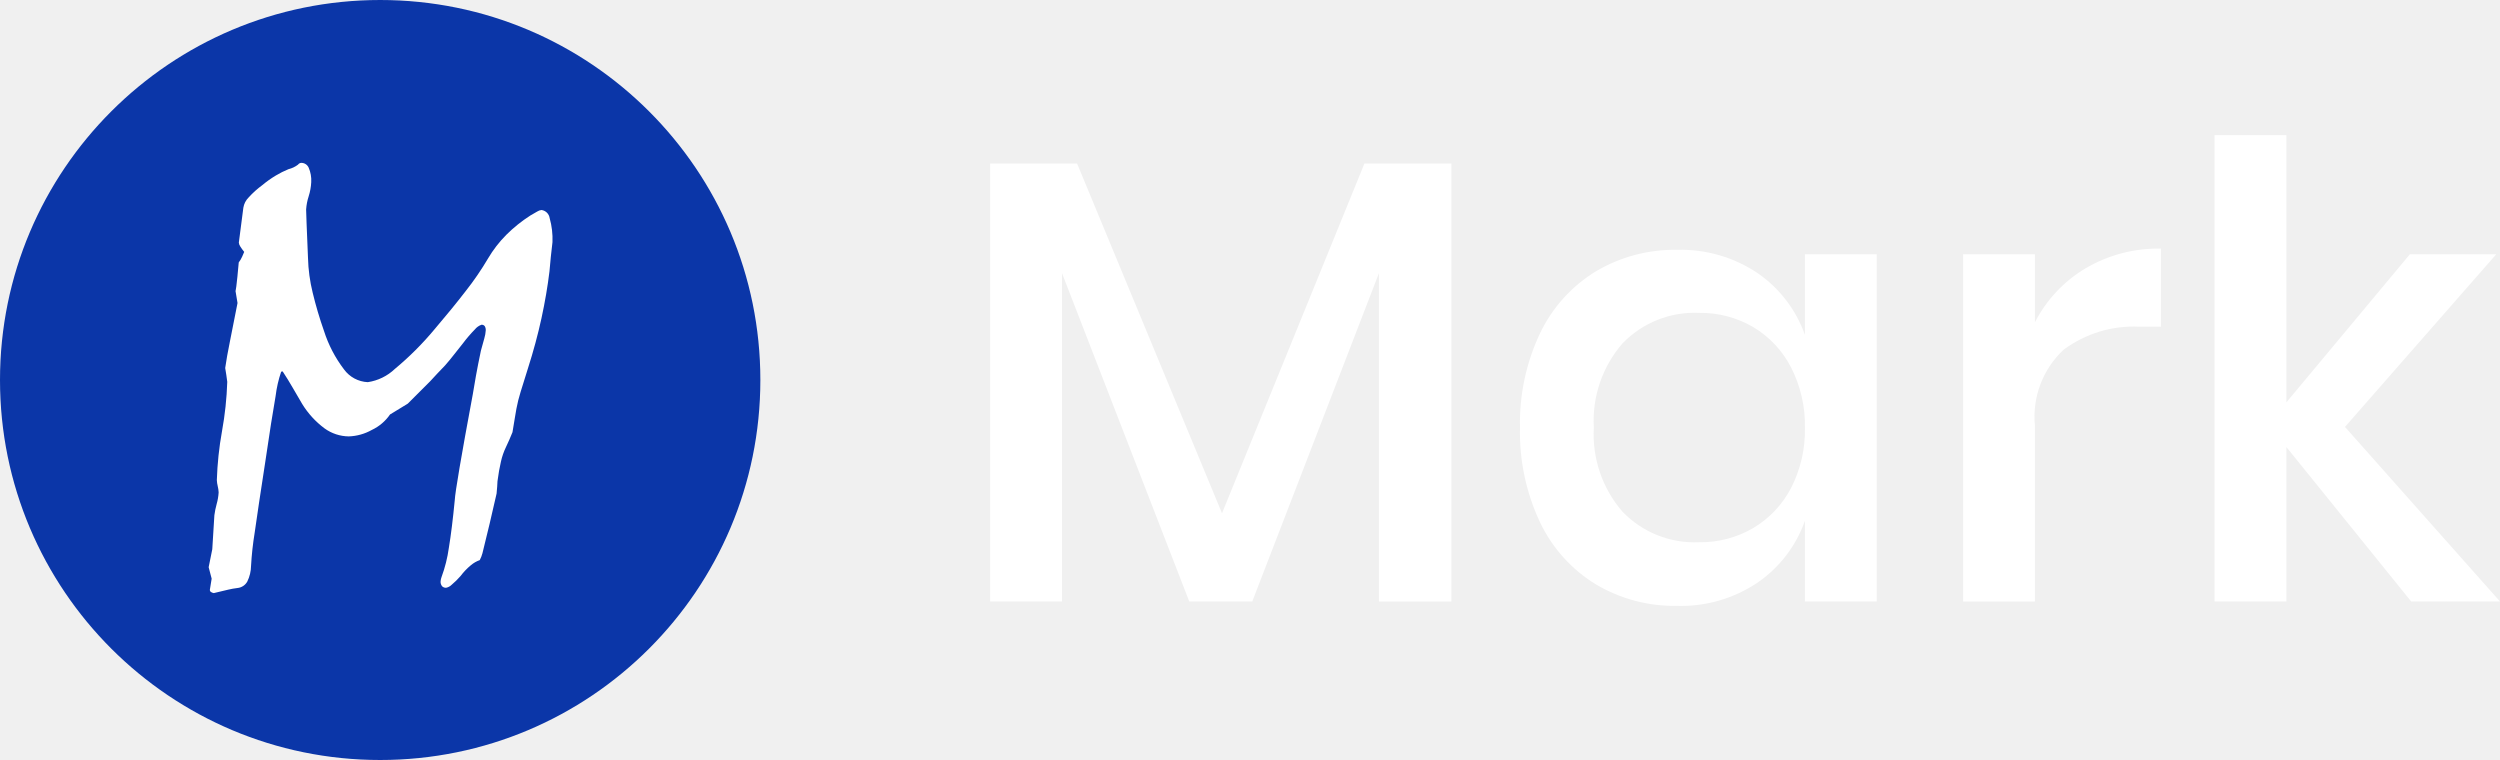
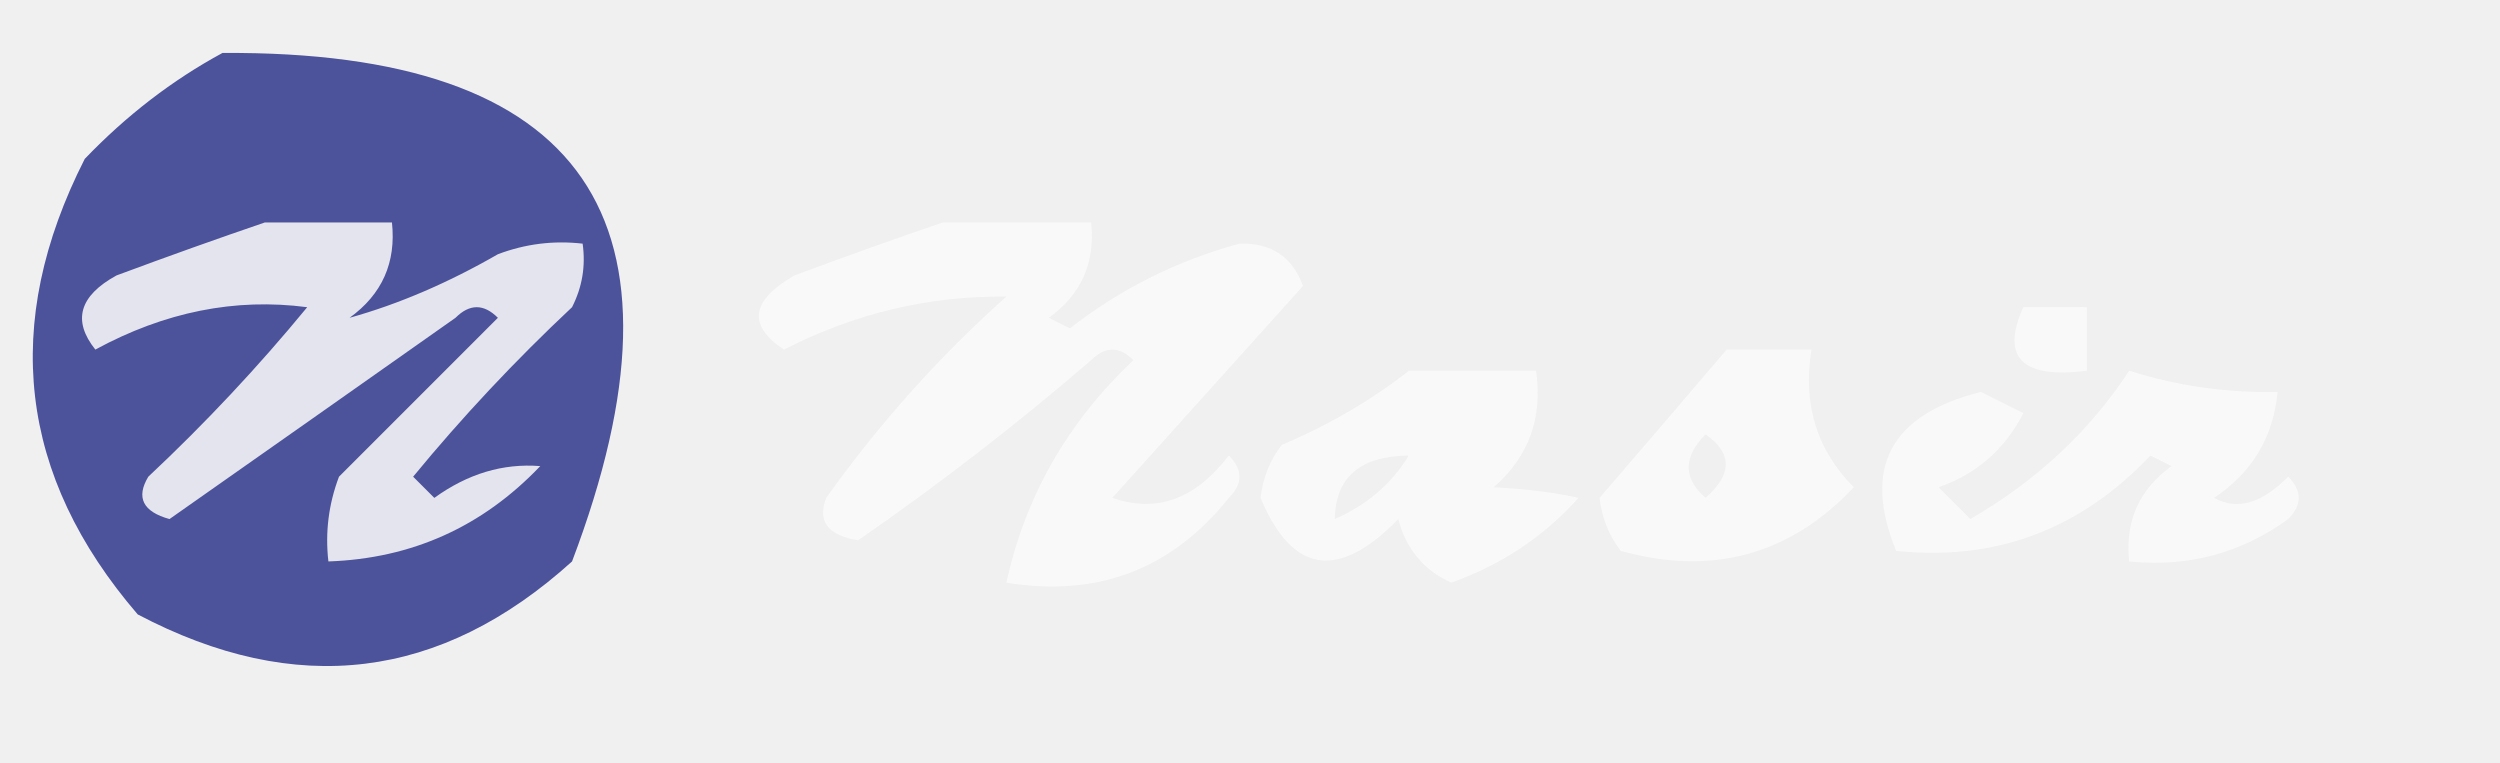
- <svg xmlns="http://www.w3.org/2000/svg" id="Layer_1" data-name="Layer 1" viewBox="0 0 125 38">
-   <defs>
-     <style>.cls-1{fill:#0b36a8;}.cls-2{fill:#fff;}</style>
-   </defs>
-   <ellipse class="cls-1" cx="19.009" cy="19" rx="19.009" ry="19" />
-   <path class="cls-2" d="M11.876,15.151q-0.045-.3-0.105-0.631c0,0.09.015,0.021,0.046-.21s0.07-.626.12-1.188a1.436,1.436,0,0,0,.173-0.294c0.035-.084.068-0.162,0.1-0.233a2.442,2.442,0,0,1-.2-0.278,0.388,0.388,0,0,1-.068-0.188q0.12-.917.226-1.745a0.929,0.929,0,0,1,.263-0.511,4.565,4.565,0,0,1,.685-0.617,5.3,5.3,0,0,1,.677-0.481,4.689,4.689,0,0,1,.631-0.316A1.3,1.3,0,0,0,14.9,8.233a0.214,0.214,0,0,1,.165-0.09,0.4,0.4,0,0,1,.369.241,1.589,1.589,0,0,1,.128.722,2.78,2.78,0,0,1-.128.707,2.753,2.753,0,0,0-.128.662q0,0.09.023,0.692T15.4,12.9a8.108,8.108,0,0,0,.233,1.73,19.439,19.439,0,0,0,.564,1.91A6.373,6.373,0,0,0,17.2,18.469a1.556,1.556,0,0,0,1.189.639,2.491,2.491,0,0,0,1.354-.662,15.217,15.217,0,0,0,1.987-1.986q0.873-1.022,1.558-1.91A14.564,14.564,0,0,0,24.4,12.926a5.984,5.984,0,0,1,.918-1.188,7.245,7.245,0,0,1,1.2-.963l0.346-.2a0.487,0.487,0,0,1,.211-0.075,0.477,0.477,0,0,1,.408.406,3.871,3.871,0,0,1,.141,1.2q-0.09.736-.15,1.459-0.136,1.128-.4,2.346t-0.683,2.527q-0.21.662-.361,1.158a7.377,7.377,0,0,0-.21.843c-0.02.13-.048,0.293-0.083,0.488s-0.073.424-.113,0.684c-0.1.251-.21,0.5-0.33,0.753a3.263,3.263,0,0,0-.248.721q-0.1.421-.172,0.978c0,0.07-.005.161-0.015,0.271s-0.021.225-.03,0.346q-0.345,1.534-.706,2.979a1.624,1.624,0,0,1-.135.346,1.438,1.438,0,0,0-.443.255,3.183,3.183,0,0,0-.518.542,3.99,3.99,0,0,1-.451.443,0.539,0.539,0,0,1-.271.143,0.264,0.264,0,0,1-.2-0.075,0.352,0.352,0,0,1-.075-0.255,0.8,0.8,0,0,1,.045-0.2,7.052,7.052,0,0,0,.369-1.474q0.158-.962.294-2.377,0.015-.3.24-1.625t0.662-3.67q0.059-.376.158-0.925t0.248-1.256c0.07-.241.128-0.449,0.173-0.624a1.751,1.751,0,0,0,.068-0.384,0.362,0.362,0,0,0-.052-0.218,0.189,0.189,0,0,0-.159-0.068,0.73,0.73,0,0,0-.331.233,6.9,6.9,0,0,0-.6.7c-0.14.17-.283,0.351-0.429,0.541s-0.3.376-.459,0.557q-0.407.421-.753,0.8l-1.114,1.113-0.369.226q-0.218.135-.519,0.316a2.287,2.287,0,0,1-.911.774,2.534,2.534,0,0,1-1.152.323,2.1,2.1,0,0,1-1.211-.4,4.351,4.351,0,0,1-1.121-1.226q-0.241-.407-0.474-0.812t-0.5-.812l-0.075.015a6.094,6.094,0,0,0-.278,1.219q-0.2,1.129-.519,3.309-0.347,2.241-.527,3.52a15.7,15.7,0,0,0-.181,1.654,1.848,1.848,0,0,1-.188.79,0.628,0.628,0,0,1-.489.323,4.082,4.082,0,0,0-.466.083q-0.3.068-.722,0.172a0.408,0.408,0,0,1-.135-0.052,0.125,0.125,0,0,1-.06-0.114l0.09-.556-0.15-.572q0.09-.467.181-0.9,0.059-.9.105-1.7a4.226,4.226,0,0,1,.113-0.556,2.678,2.678,0,0,0,.1-0.586,1.563,1.563,0,0,0-.045-0.308,1.582,1.582,0,0,1-.045-0.308A16.722,16.722,0,0,1,11.1,21.56a16.841,16.841,0,0,0,.263-2.467Q11.32,18.747,11.26,18.4q0.076-.542.241-1.354T11.876,15.151Z" />
-   <path class="cls-2" d="M72.57,8.175v21.9H68.947V13.658L62.613,30.074h-3.15L53.1,13.658V30.074H49.506V8.175h4.348L61.1,25.663,68.222,8.175H72.57Z" />
-   <path class="cls-2" d="M87.883,13.658a6.286,6.286,0,0,1,2.363,3.087V12.712h3.592V30.074H90.246V26.04a6.275,6.275,0,0,1-2.363,3.087,6.854,6.854,0,0,1-4.033,1.167A7.684,7.684,0,0,1,79.8,29.222a7.312,7.312,0,0,1-2.789-3.087A10.523,10.523,0,0,1,76,21.379a10.461,10.461,0,0,1,1.008-4.728A7.327,7.327,0,0,1,79.8,13.563a7.707,7.707,0,0,1,4.049-1.072A6.873,6.873,0,0,1,87.883,13.658Zm-6.759,3.513a5.9,5.9,0,0,0-1.433,4.208,5.9,5.9,0,0,0,1.433,4.205,5,5,0,0,0,3.828,1.528,5.2,5.2,0,0,0,2.71-.71,5.026,5.026,0,0,0,1.89-2,6.309,6.309,0,0,0,.694-3.023,6.336,6.336,0,0,0-.694-3.01,5,5,0,0,0-1.89-2.015,5.2,5.2,0,0,0-2.71-.71A5,5,0,0,0,81.124,17.171Z" />
-   <path class="cls-2" d="M104.268,13.422a7.149,7.149,0,0,1,3.78-.992v3.905h-1.069a5.884,5.884,0,0,0-3.8,1.151,4.59,4.59,0,0,0-1.433,3.8v8.79H98.155V12.712h3.592v3.4A6.689,6.689,0,0,1,104.268,13.422Z" />
-   <path class="cls-2" d="M120.559,30.074l-6.239-7.721v7.721h-3.592V6.757h3.592V20.117l6.175-7.405h4.318l-7.564,8.634L125,30.074h-4.441Z" />
+ <svg xmlns="http://www.w3.org/2000/svg" version="1.1" width="118px" height="36px" style="shape-rendering:geometricPrecision; text-rendering:geometricPrecision; image-rendering:optimizeQuality; fill-rule:evenodd; clip-rule:evenodd">
+   <g>
+     <path style="opacity:0.919" fill="#3e4594" d="M 10.5,2.5 C 27.614,2.378 33.114,10.379 27,26.5C 20.802,32.104 13.969,32.937 6.5,29C 0.874,22.459 0.04,15.292 4,7.5C 5.965,5.45 8.132,3.783 10.5,2.5 Z" />
+   </g>
+   <g>
+     <path style="opacity:0.685" fill="#fdfefd" d="M 44.5,10.5 C 46.833,10.5 49.167,10.5 51.5,10.5C 51.703,12.39 51.037,13.89 49.5,15C 49.833,15.167 50.167,15.333 50.5,15.5C 52.893,13.637 55.56,12.303 58.5,11.5C 60,11.453 61,12.12 61.5,13.5C 58.5,16.833 55.5,20.167 52.5,23.5C 54.595,24.229 56.428,23.563 58,21.5C 58.667,22.167 58.667,22.833 58,23.5C 55.303,26.87 51.803,28.204 47.5,27.5C 48.4,23.419 50.4,19.919 53.5,17C 52.833,16.333 52.167,16.333 51.5,17C 47.951,20.057 44.284,22.891 40.5,25.5C 39.068,25.267 38.568,24.6 39,23.5C 41.463,20.035 44.296,16.869 47.5,14C 43.853,13.953 40.353,14.786 37,16.5C 35.274,15.352 35.441,14.185 37.5,13C 39.927,12.098 42.26,11.264 44.5,10.5 Z" />
+   </g>
+   <g>
+     <path style="opacity:0.697" fill="#fdfefd" d="M 95.5,14.5 C 96.5,14.5 97.5,14.5 98.5,14.5C 98.5,15.5 98.5,16.5 98.5,17.5C 95.433,17.88 94.433,16.88 95.5,14.5 Z" />
+   </g>
+   <g>
+     <path style="opacity:0.674" fill="#fdfefd" d="M 81.5,16.5 C 82.833,16.5 84.167,16.5 85.5,16.5C 85.083,19.079 85.75,21.246 87.5,23C 84.475,26.198 80.809,27.198 76.5,26C 75.942,25.275 75.608,24.442 75.5,23.5C 77.545,21.128 79.545,18.794 81.5,16.5 Z M 80.5,20.5 C 81.776,21.386 81.776,22.386 80.5,23.5C 79.438,22.575 79.438,21.575 80.5,20.5 Z" />
+   </g>
+   <g>
+     <path style="opacity:0.698" fill="#fdfefd" d="M 66.5,17.5 C 68.5,17.5 70.5,17.5 72.5,17.5C 72.822,19.722 72.155,21.556 70.5,23C 72.085,23.085 73.418,23.251 74.5,23.5C 72.882,25.316 70.882,26.649 68.5,27.5C 67.201,26.91 66.368,25.91 66,24.5C 63.161,27.409 60.994,27.075 59.5,23.5C 59.608,22.558 59.941,21.725 60.5,21C 62.727,20.059 64.727,18.892 66.5,17.5 Z M 66.5,21.5 C 65.685,22.837 64.519,23.837 63,24.5C 63.033,22.522 64.2,21.522 66.5,21.5 Z" />
+   </g>
+   <g>
+     <path style="opacity:0.698" fill="#fdfefd" d="M 100.5,17.5 C 102.764,18.219 105.097,18.552 107.5,18.5C 107.297,20.638 106.297,22.305 104.5,23.5C 105.587,24.105 106.754,23.772 108,22.5C 108.667,23.167 108.667,23.833 108,24.5C 105.772,26.113 103.272,26.78 100.5,26.5C 100.297,24.61 100.963,23.11 102.5,22C 102.167,21.833 101.833,21.667 101.5,21.5C 98.191,24.994 94.191,26.494 89.5,26C 87.896,22.073 89.229,19.573 93.5,18.5C 94.167,18.833 94.833,19.167 95.5,19.5C 94.636,21.197 93.303,22.363 91.5,23C 92,23.5 92.5,24 93,24.5C 96.123,22.695 98.623,20.362 100.5,17.5 Z" />
+   </g>
+   <g>
+     <path style="opacity:1" fill="#e3e4ed" d="M 12.5,10.5 C 14.5,10.5 16.5,10.5 18.5,10.5C 18.703,12.39 18.037,13.89 16.5,15C 18.807,14.357 21.14,13.357 23.5,12C 24.793,11.51 26.127,11.343 27.5,11.5C 27.649,12.552 27.483,13.552 27,14.5C 24.317,17.016 21.817,19.683 19.5,22.5C 19.833,22.833 20.167,23.167 20.5,23.5C 22.078,22.36 23.744,21.86 25.5,22C 22.772,24.864 19.438,26.364 15.5,26.5C 15.343,25.127 15.51,23.793 16,22.5C 18.5,20 21,17.5 23.5,15C 22.833,14.333 22.167,14.333 21.5,15C 16.989,18.181 12.489,21.348 8,24.5C 6.743,24.15 6.409,23.483 7,22.5C 9.683,19.984 12.183,17.317 14.5,14.5C 11.112,14.053 7.779,14.719 4.5,16.5C 3.406,15.132 3.74,13.965 5.5,13C 7.927,12.098 10.26,11.264 12.5,10.5 Z" />
+   </g>
</svg>
